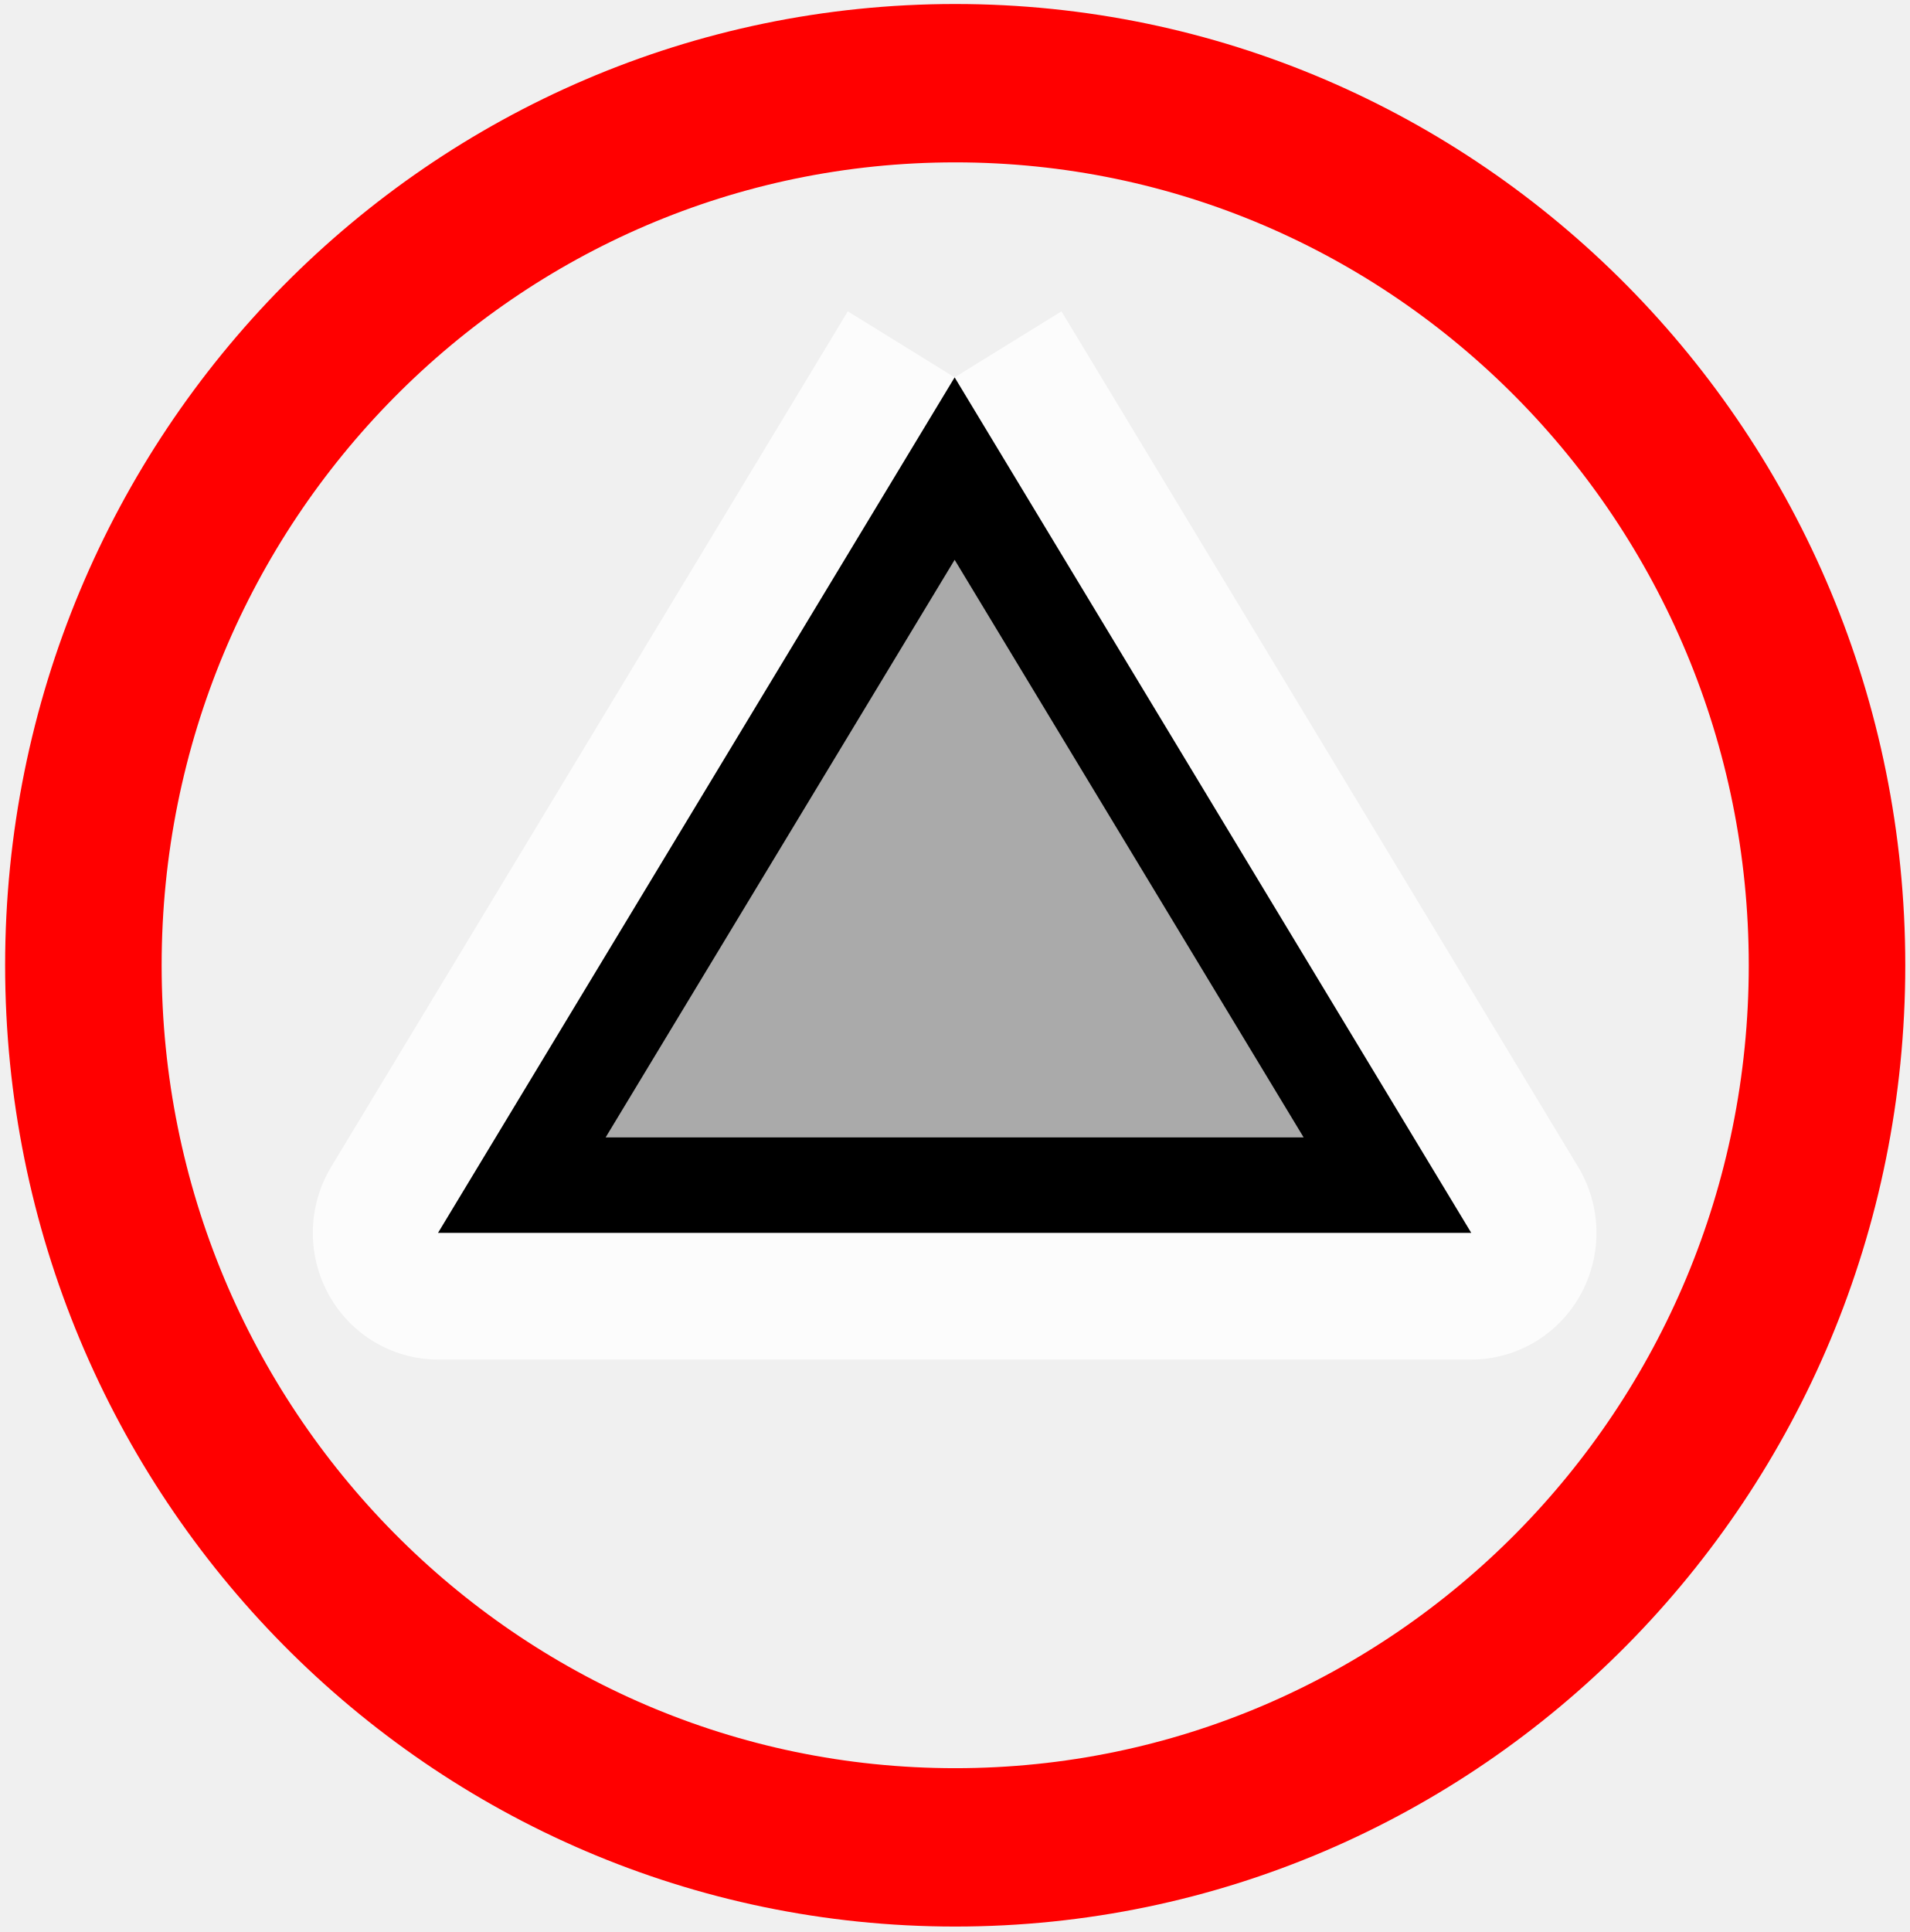
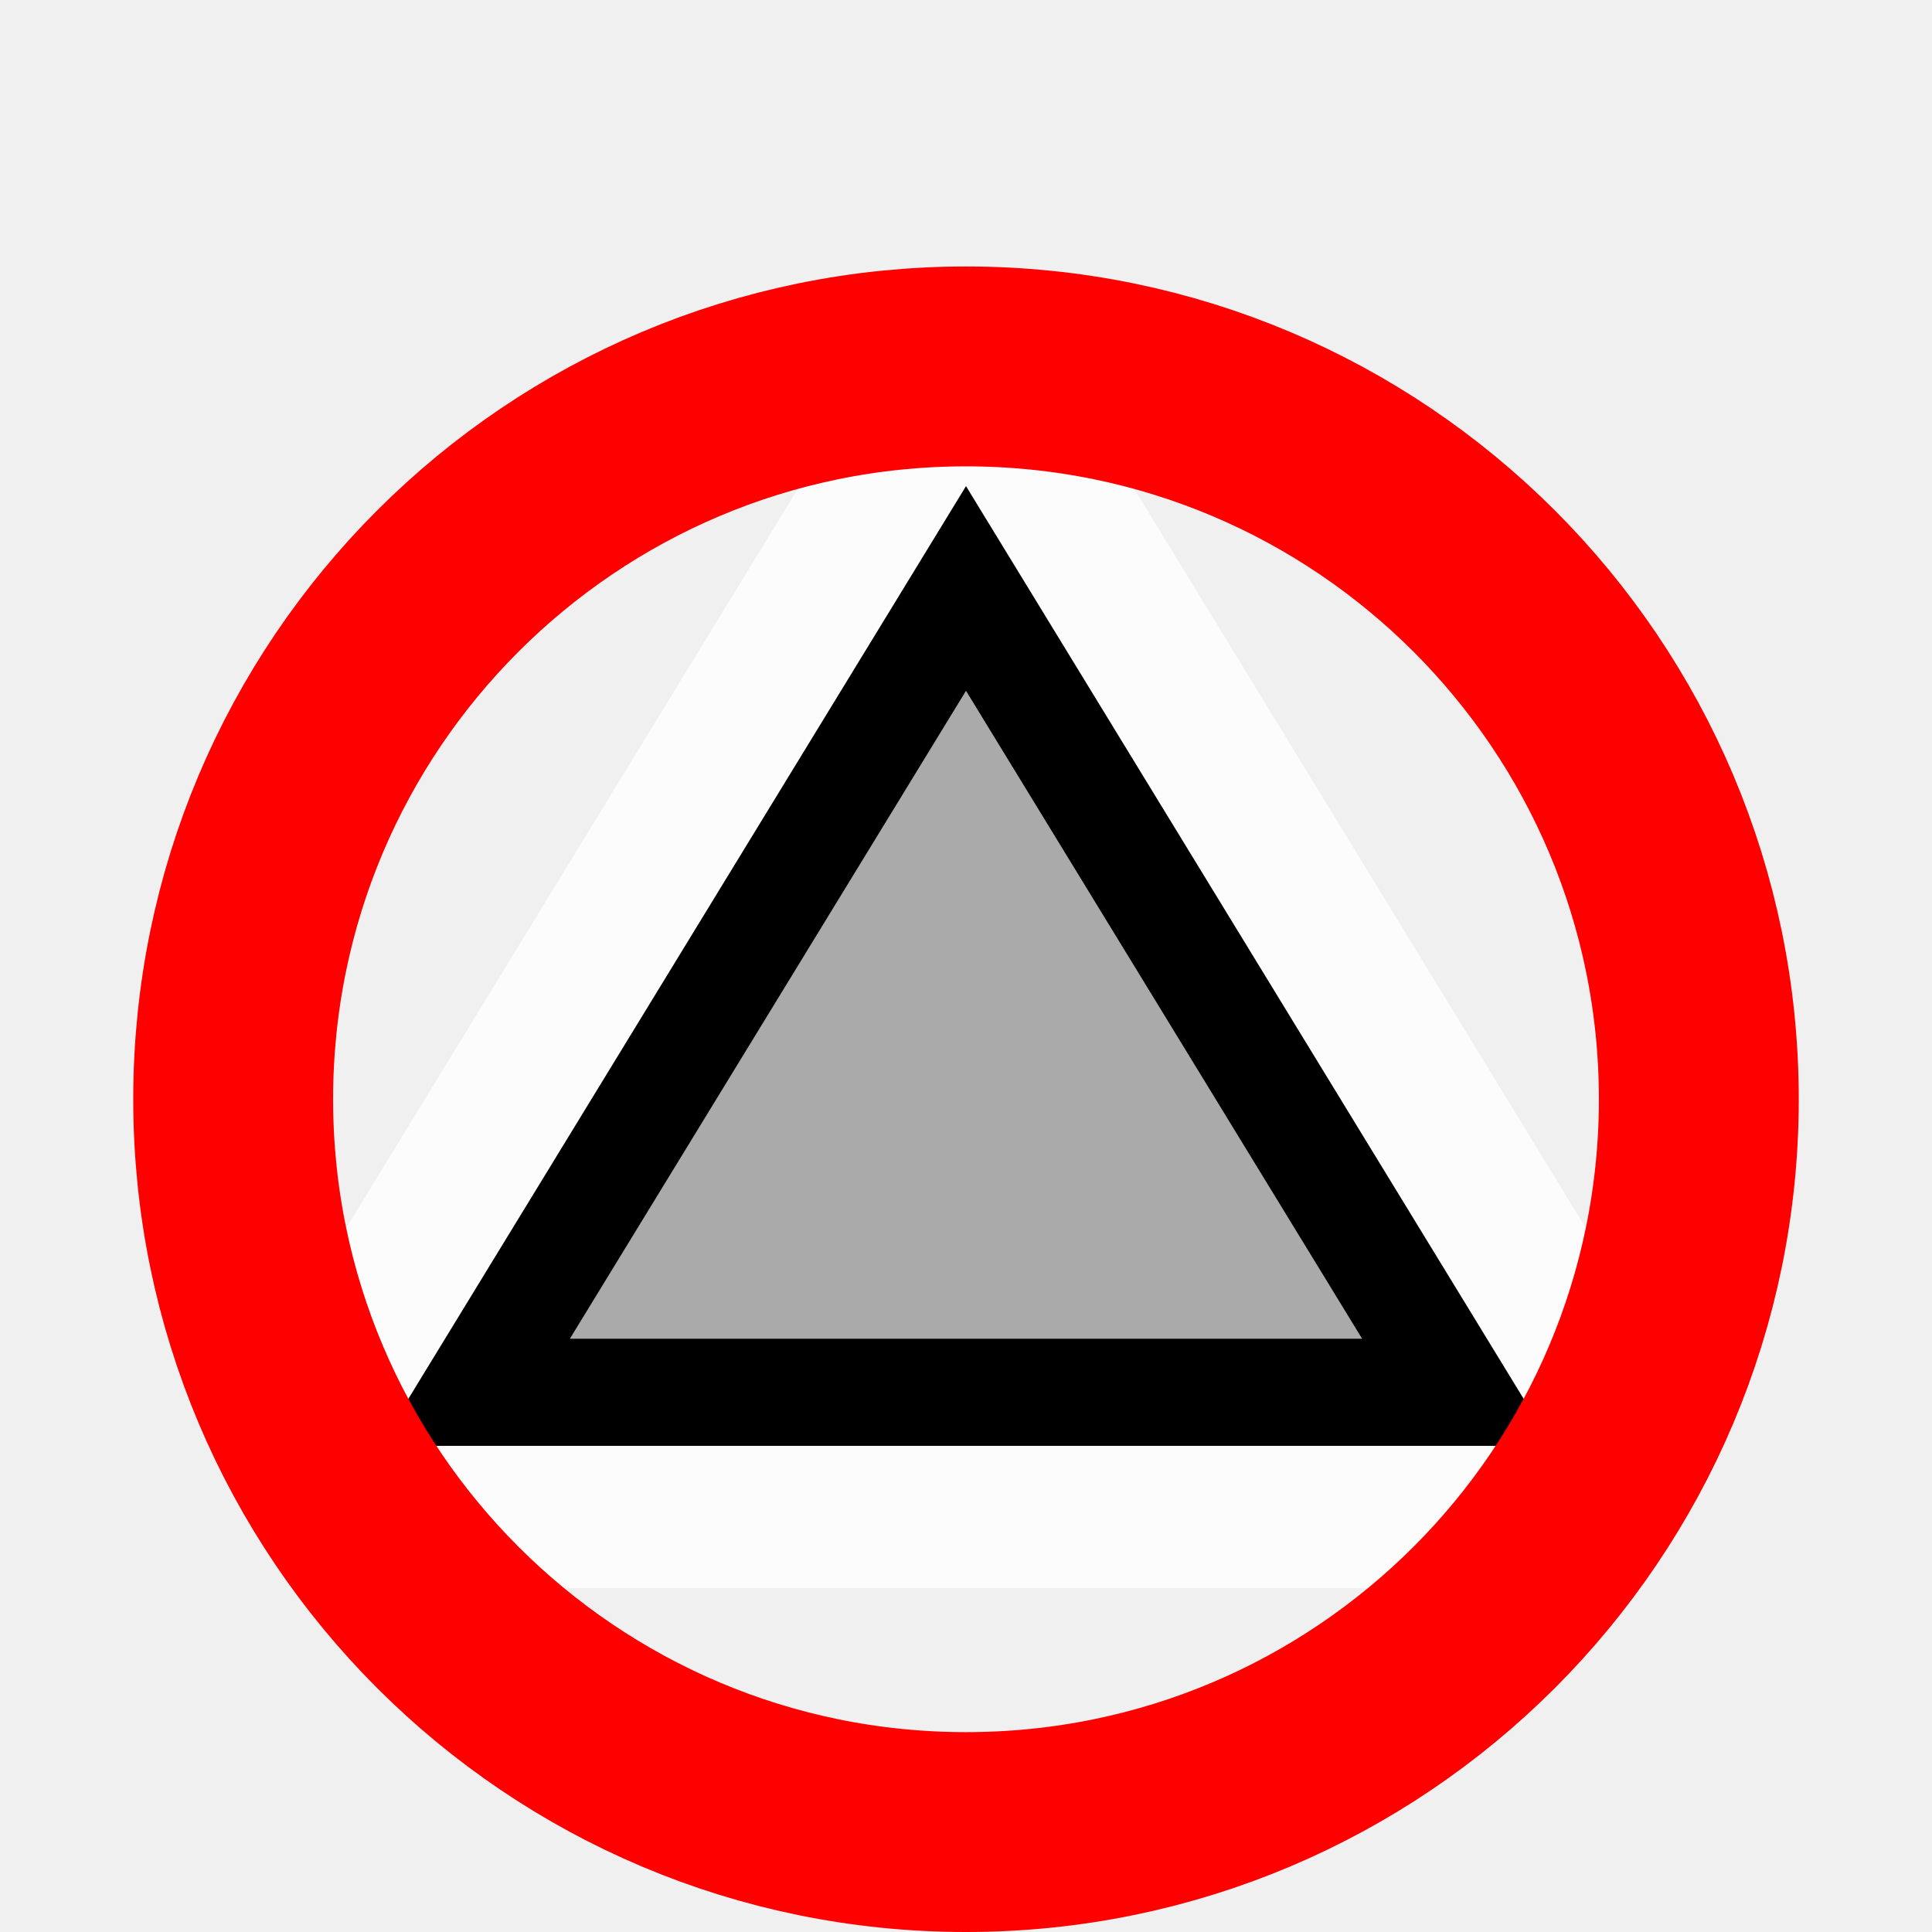
- <svg xmlns="http://www.w3.org/2000/svg" id="svg2" width="346.193" height="350.206" viewBox="0 0 488 488" preserveAspectRatio="none" version="1.1">
-   <defs id="defs10" />
-   <g id="layer_Paper" style="fill:#000000;fill-opacity:1;stroke:#000000;stroke-opacity:1;fill-rule:nonzero;stroke-linecap:square;stroke-linejoin:miter;stroke-width:1;stroke-miterlimit:10" transform="matrix(1, 0, 0, 1, 58.82328, 53.15995)">
-     <polyline style="fill:none;stroke:#FFFFFF;stroke-opacity:0.8;stroke-linecap:butt;stroke-linejoin:round;stroke-width:63.99" id="E3C76349" points="185.148 42.16 53.118 258.25 317.178 258.25 185.148 42.16" />
-     <polyline style="stroke:none" id="26C76349" points="185.148 42.16 53.118 258.25 317.178 258.25 185.148 42.16" />
-     <polyline style="fill:#AAAAAA;stroke:none" id="F7C76349" points="185.148 88.24 274.338 234.13 95.958 234.13 185.148 88.24" />
-     <circle style="fill:none;stroke:#ff0000;stroke-width:40;stroke-linecap:round;stroke-linejoin:round" id="78A30449" cx="185.292" cy="190.658" r="222.805" />
-   </g>
+ <svg xmlns="http://www.w3.org/2000/svg" version="1.0" width="435" viewBox="0 0 4833.333 4833.333" height="435">
+   <path white-space="normal" isolation="auto" mix-blend-mode="normal" id="path4138" d="m 2416.667,1216.15 -1467,2401 2934,0 z" solid-color="#000000" opacity="0.8" color-interpolation-filters="linearRGB" color="#000000" image-rendering="auto" color-rendering="auto" stroke-width="711" color-interpolation="sRGB" solid-opacity="1" fill="none" stroke-linejoin="round" stroke="#ffffff" shape-rendering="auto" />
+   <path d="m 2416.667,1216.15 -1467,2401 2934,0 z" id="path3" mix-blend-mode="normal" isolation="auto" white-space="normal" color-rendering="auto" solid-opacity="1" color-interpolation-filters="linearRGB" shape-rendering="auto" image-rendering="auto" color-interpolation="sRGB" color="#000000" solid-color="#000000" />
+   <path id="path4140" d="m 2416.667,1728.15 991,1621 -1982,0 z" mix-blend-mode="normal" isolation="auto" white-space="normal" fill="#aaaaaa" color-rendering="auto" solid-opacity="1" color-interpolation-filters="linearRGB" shape-rendering="auto" image-rendering="auto" color-interpolation="sRGB" color="#000000" solid-color="#000000" />
+   <circle cx="2416.667" cy="2750" r="1833.333" fill="none" stroke="#ff0000" stroke-width="500" />
</svg>
